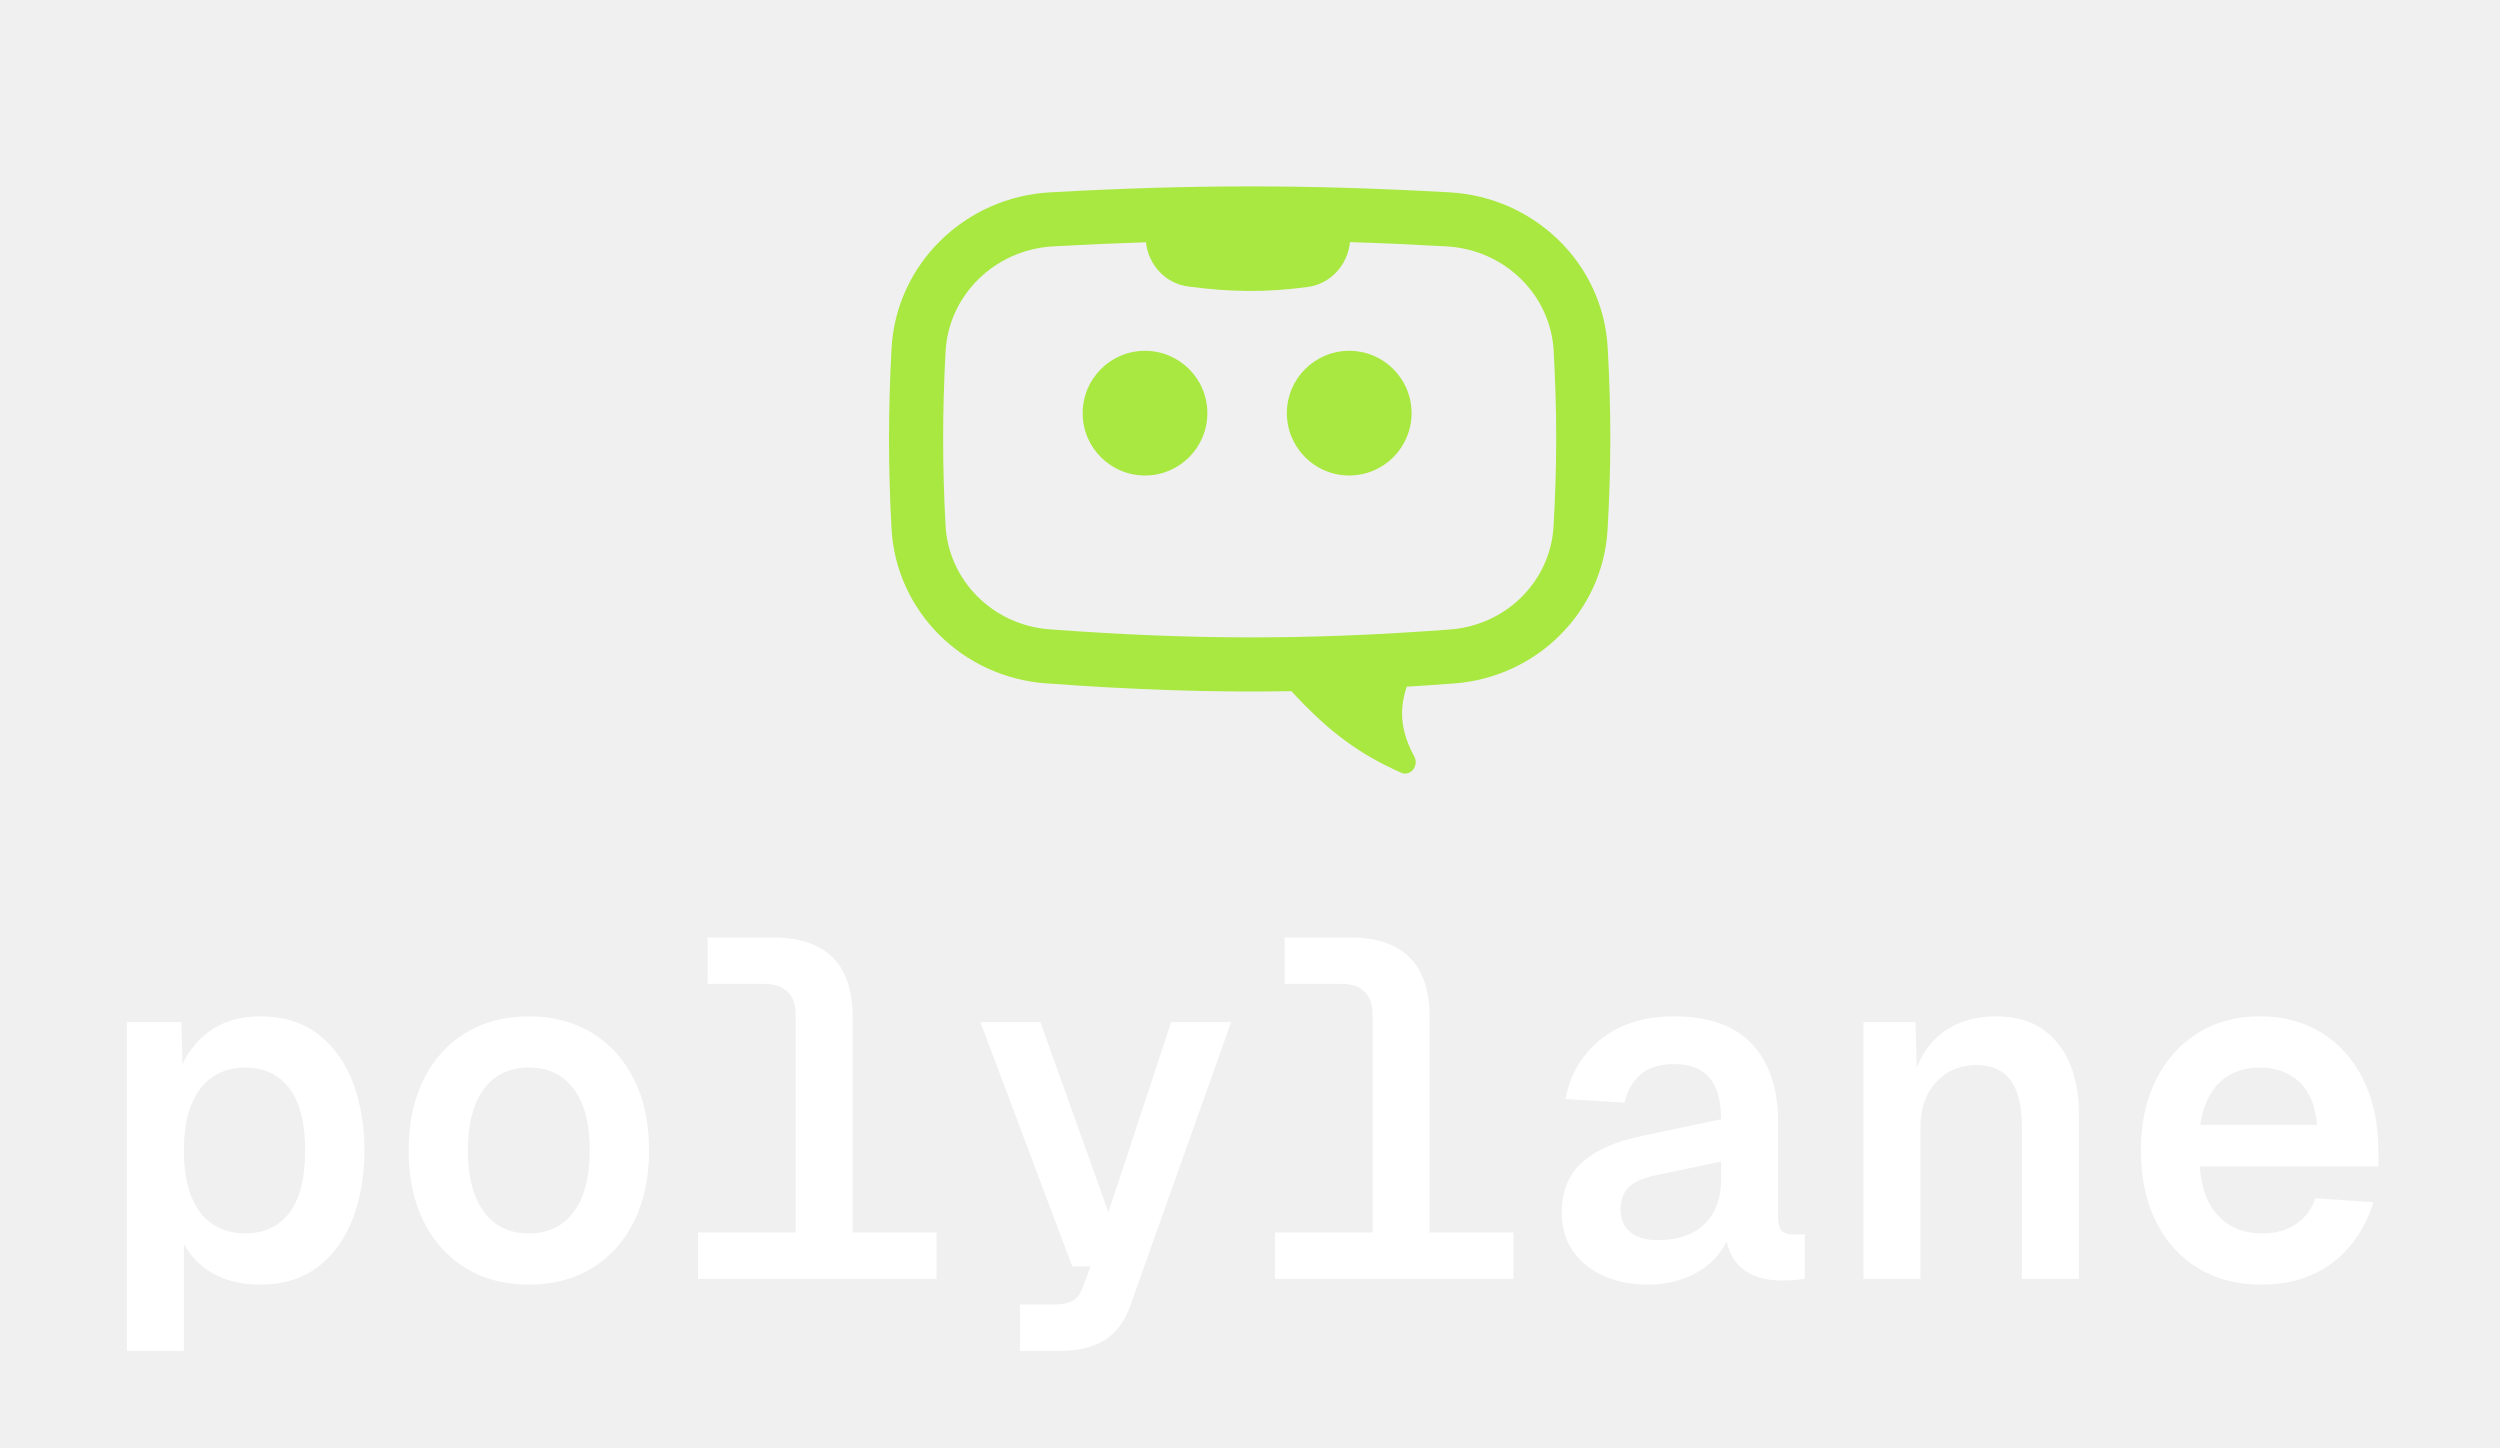
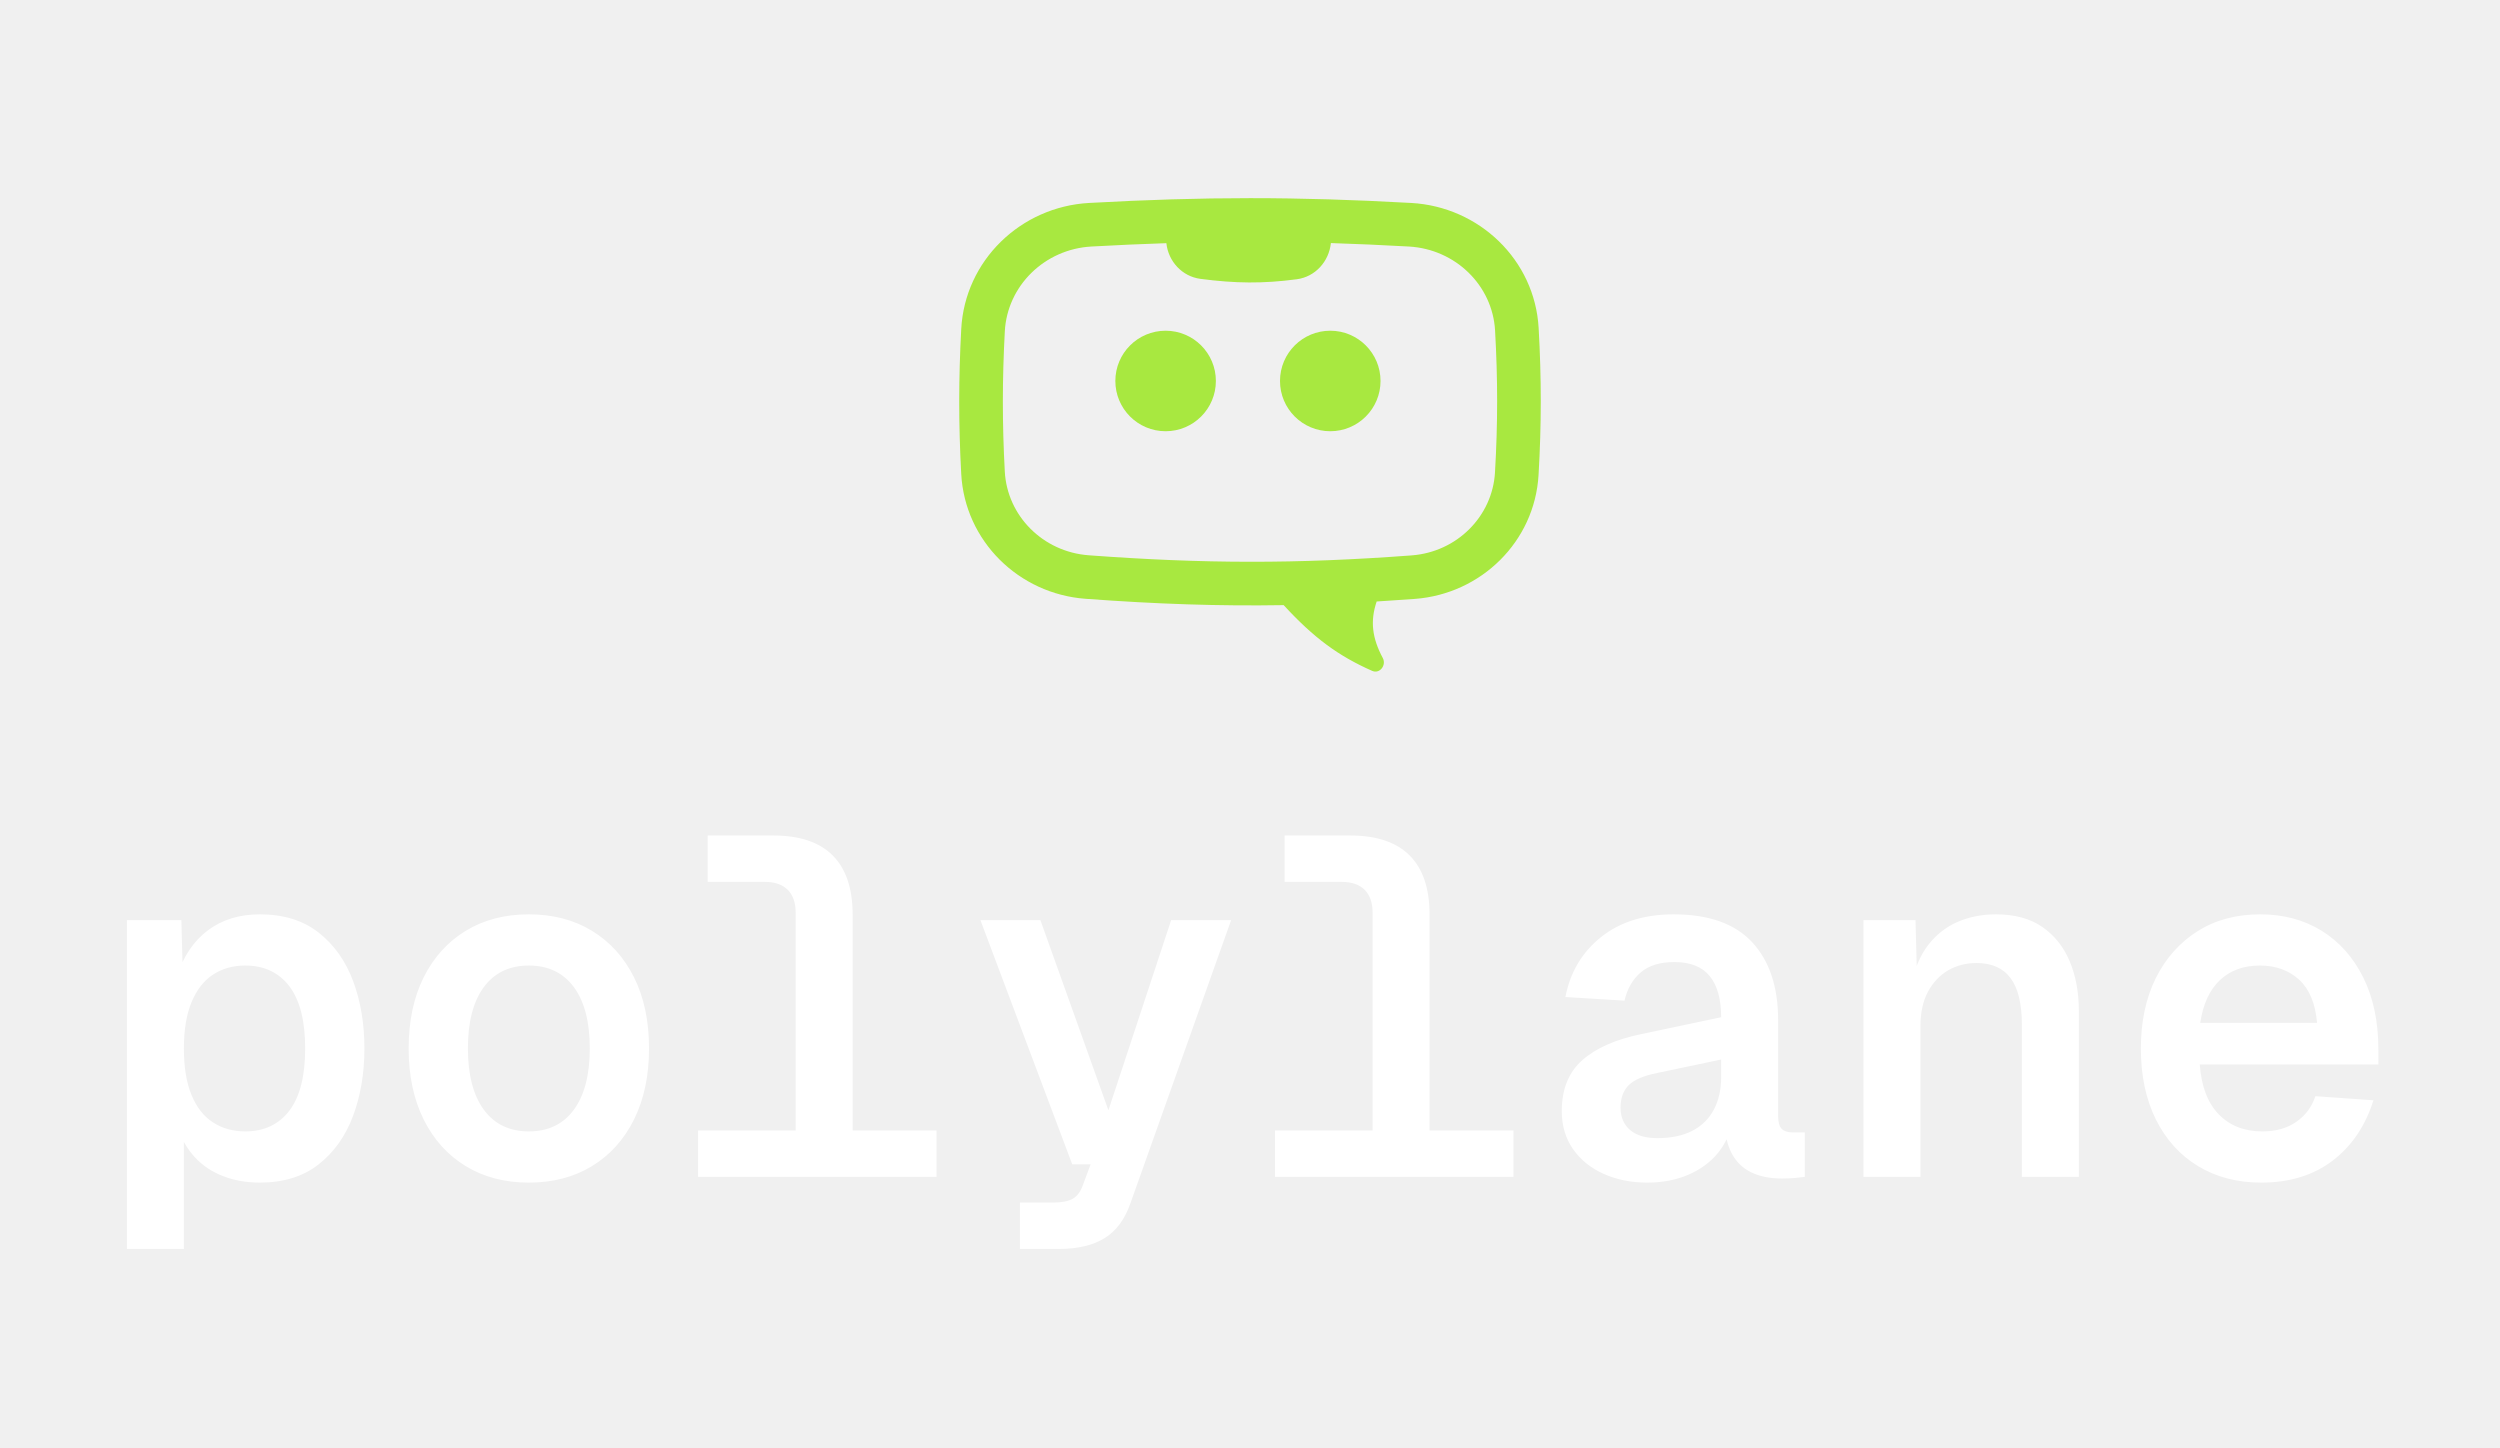
<svg xmlns="http://www.w3.org/2000/svg" width="208" height="120.4" viewBox="0 0 208 120.4" fill="none">
-   <g transform="translate(72.00,8) scale(0.089385) translate(-120,-120)">
+   <g transform="translate(78.222,10.433) scale(0.072067) translate(-120,-120)">
    <path fill="#A8E840" fill-rule="evenodd" d="M381.142 255.979C353.262 256.882 324.664 258.165 294.739 259.828C240.319 262.852 197.432 305.379 194.635 357.744C191.659 413.446 191.596 463.816 194.618 519.68C197.379 570.729 238.619 612.379 291.522 616.294C424.628 626.144 531.099 626.37 664.216 616.432C716.652 612.517 757.575 571.322 760.527 520.692C763.828 464.081 763.824 413.076 760.619 356.673C757.677 304.896 715.104 262.861 661.009 259.838C629.813 258.094 600.063 256.769 571.071 255.861C568.898 277.025 553.17 294.761 531.729 297.623C492.693 302.833 460.623 302.444 420.534 297.184C399.233 294.389 383.392 276.96 381.142 255.979ZM291.944 209.528C212.897 213.921 148.553 276.001 144.329 355.057C141.26 412.512 141.192 464.688 144.314 522.401C148.496 599.706 210.597 660.82 287.804 666.534C369.848 672.605 442.16 675.087 516.559 673.853C551.603 711.938 579.891 732.555 618.741 749.748C627.403 753.581 635.458 743.223 630.988 734.873C618.661 711.839 616.267 692.195 623.929 669.646C638.33 668.78 652.985 667.788 667.966 666.669C744.641 660.945 806.343 600.383 810.819 523.625C814.234 465.063 814.229 412.124 810.915 353.815C806.453 275.298 742.341 213.928 663.821 209.539C531.36 202.135 424.263 202.176 291.944 209.528Z" />
    <path fill="#A8E840" d="M438.296 415.062C438.296 447.11 412.316 473.09 380.269 473.09C348.221 473.09 322.242 447.11 322.242 415.062C322.242 383.015 348.221 357.035 380.269 357.035C412.316 357.035 438.296 383.015 438.296 415.062Z" />
    <path fill="#A8E840" d="M570.358 473.09C602.405 473.09 628.385 447.11 628.385 415.062C628.385 383.015 602.405 357.035 570.358 357.035C538.31 357.035 512.331 383.015 512.331 415.062C512.331 447.11 538.31 473.09 570.358 473.09Z" />
  </g>
-   <path transform="translate(8.00,106.40)" d="M2.56 6V-21.36H7.09L7.22 -16.46L6.72 -16.7Q7.54 -19.2 9.31 -20.52Q11.08 -21.84 13.62 -21.84Q16.57 -21.84 18.5 -20.33Q20.43 -18.82 21.38 -16.29Q22.32 -13.76 22.32 -10.68Q22.32 -7.62 21.38 -5.08Q20.43 -2.54 18.5 -1.03Q16.57 0.48 13.62 0.48Q11.94 0.48 10.56 -0.06Q9.18 -0.59 8.22 -1.62Q7.26 -2.66 6.75 -4.16L7.3 -4.7V6ZM12.4 -3.78Q14.76 -3.78 16.08 -5.51Q17.39 -7.25 17.39 -10.68Q17.39 -14.11 16.08 -15.85Q14.76 -17.58 12.4 -17.58Q10.88 -17.58 9.73 -16.83Q8.58 -16.08 7.94 -14.54Q7.3 -13.01 7.3 -10.68Q7.3 -8.35 7.93 -6.82Q8.56 -5.28 9.72 -4.53Q10.88 -3.78 12.4 -3.78Z M36 0.48Q33 0.48 30.75 -0.89Q28.5 -2.26 27.25 -4.77Q26 -7.29 26 -10.67Q26 -14.1 27.25 -16.6Q28.5 -19.1 30.75 -20.47Q33 -21.84 36 -21.84Q39 -21.84 41.25 -20.47Q43.5 -19.1 44.75 -16.6Q46 -14.1 46 -10.68Q46 -7.29 44.75 -4.77Q43.5 -2.26 41.25 -0.89Q39 0.48 36 0.48ZM36 -3.78Q38.42 -3.78 39.75 -5.59Q41.07 -7.4 41.07 -10.69Q41.07 -13.98 39.75 -15.78Q38.42 -17.58 36 -17.58Q33.58 -17.58 32.25 -15.78Q30.93 -13.98 30.93 -10.69Q30.93 -7.4 32.25 -5.59Q33.58 -3.78 36 -3.78Z M58.2 -1.36V-21.98Q58.2 -23.22 57.54 -23.88Q56.87 -24.54 55.64 -24.54H50.88V-28.4H56.34Q59.62 -28.4 61.28 -26.74Q62.94 -25.08 62.94 -21.81V-1.36ZM50.08 0V-3.86H69.92V0Z M76.86 6V2.14H79.61Q80.68 2.14 81.24 1.83Q81.81 1.51 82.09 0.7L82.74 -1.04H81.21L73.57 -21.36H78.56L84.22 -5.54L89.44 -21.36H94.43L86.07 2.15Q85.36 4.21 83.9 5.1Q82.45 6 80.09 6Z M106.2 -1.36V-21.98Q106.2 -23.22 105.54 -23.88Q104.87 -24.54 103.64 -24.54H98.88V-28.4H104.34Q107.62 -28.4 109.28 -26.74Q110.94 -25.08 110.94 -21.81V-1.36ZM98.08 0V-3.86H117.92V0Z M129.04 0.48Q127.06 0.48 125.44 -0.24Q123.82 -0.96 122.88 -2.3Q121.94 -3.64 121.94 -5.47Q121.94 -8.19 123.64 -9.7Q125.34 -11.21 128.53 -11.87L135.2 -13.28Q135.2 -15.54 134.25 -16.7Q133.3 -17.87 131.31 -17.87Q129.5 -17.87 128.5 -17Q127.5 -16.14 127.16 -14.66L122.24 -14.96Q122.84 -18.06 125.21 -19.95Q127.58 -21.84 131.25 -21.84Q135.62 -21.84 137.78 -19.52Q139.94 -17.19 139.94 -13.04V-5.07Q139.94 -4.29 140.24 -3.99Q140.54 -3.7 141.12 -3.7H142.16V0Q141.92 0.04 141.38 0.09Q140.83 0.14 140.27 0.14Q138.75 0.14 137.69 -0.38Q136.63 -0.9 136.08 -1.95Q135.53 -3 135.47 -4.54H136.08Q135.86 -3.12 134.92 -1.97Q133.97 -0.82 132.46 -0.17Q130.94 0.48 129.04 0.48ZM129.89 -3.22Q131.62 -3.22 132.8 -3.83Q133.98 -4.44 134.59 -5.59Q135.2 -6.74 135.2 -8.3V-9.76L129.87 -8.64Q128.18 -8.3 127.5 -7.62Q126.83 -6.94 126.83 -5.76Q126.83 -4.57 127.63 -3.89Q128.42 -3.22 129.89 -3.22Z M147.04 0V-21.36H151.37L151.52 -15.66L151.02 -15.94Q151.41 -17.96 152.41 -19.27Q153.42 -20.58 154.87 -21.21Q156.33 -21.84 158.05 -21.84Q160.41 -21.84 161.92 -20.79Q163.44 -19.74 164.2 -17.93Q164.96 -16.12 164.96 -13.8V0H160.22V-12.66Q160.22 -15.26 159.29 -16.52Q158.35 -17.79 156.45 -17.79Q155.16 -17.79 154.1 -17.19Q153.05 -16.58 152.41 -15.41Q151.78 -14.24 151.78 -12.5V0Z M180.14 0.48Q177.14 0.48 174.88 -0.89Q172.62 -2.26 171.37 -4.77Q170.12 -7.29 170.12 -10.68Q170.12 -14.02 171.36 -16.53Q172.61 -19.03 174.84 -20.44Q177.06 -21.84 180.05 -21.84Q182.94 -21.84 185.15 -20.48Q187.37 -19.11 188.62 -16.59Q189.88 -14.07 189.88 -10.59V-9.35H175.02Q175.22 -6.62 176.6 -5.2Q177.98 -3.78 180.22 -3.78Q181.92 -3.78 183.06 -4.58Q184.2 -5.38 184.64 -6.71L189.47 -6.37Q188.47 -3.18 186.08 -1.35Q183.68 0.48 180.14 0.48ZM175.06 -12.81H184.78Q184.57 -15.23 183.28 -16.41Q181.99 -17.58 180.02 -17.58Q177.99 -17.58 176.7 -16.37Q175.41 -15.16 175.06 -12.81Z" fill="#ffffff" />
+   <path transform="translate(8.00,97.913)" d="M2.56 6V-21.36H7.09L7.22 -16.46L6.72 -16.7Q7.54 -19.2 9.31 -20.52Q11.08 -21.84 13.62 -21.84Q16.57 -21.84 18.5 -20.33Q20.43 -18.82 21.38 -16.29Q22.32 -13.76 22.32 -10.68Q22.32 -7.62 21.38 -5.08Q20.43 -2.54 18.5 -1.03Q16.57 0.48 13.62 0.48Q11.94 0.48 10.56 -0.06Q9.18 -0.59 8.22 -1.62Q7.26 -2.66 6.75 -4.16L7.3 -4.7V6ZM12.4 -3.78Q14.76 -3.78 16.08 -5.51Q17.39 -7.25 17.39 -10.68Q17.39 -14.11 16.08 -15.85Q14.76 -17.58 12.4 -17.58Q10.88 -17.58 9.73 -16.83Q8.58 -16.08 7.94 -14.54Q7.3 -13.01 7.3 -10.68Q7.3 -8.35 7.93 -6.82Q8.56 -5.28 9.72 -4.53Q10.88 -3.78 12.4 -3.78Z M36 0.48Q33 0.48 30.75 -0.89Q28.5 -2.26 27.25 -4.77Q26 -7.29 26 -10.67Q26 -14.1 27.25 -16.6Q28.5 -19.1 30.75 -20.47Q33 -21.84 36 -21.84Q39 -21.84 41.25 -20.47Q43.5 -19.1 44.75 -16.6Q46 -14.1 46 -10.68Q46 -7.29 44.75 -4.77Q43.5 -2.26 41.25 -0.89Q39 0.48 36 0.48ZM36 -3.78Q38.42 -3.78 39.75 -5.59Q41.07 -7.4 41.07 -10.69Q41.07 -13.98 39.75 -15.78Q38.42 -17.58 36 -17.58Q33.58 -17.58 32.25 -15.78Q30.93 -13.98 30.93 -10.69Q30.93 -7.4 32.25 -5.59Q33.58 -3.78 36 -3.78Z M58.2 -1.36V-21.98Q58.2 -23.22 57.54 -23.88Q56.87 -24.54 55.64 -24.54H50.88V-28.4H56.34Q59.62 -28.4 61.28 -26.74Q62.94 -25.08 62.94 -21.81V-1.36ZM50.08 0V-3.86H69.92V0Z M76.86 6V2.14H79.61Q80.68 2.14 81.24 1.83Q81.81 1.51 82.09 0.7L82.74 -1.04H81.21L73.57 -21.36H78.56L84.22 -5.54L89.44 -21.36H94.43L86.07 2.15Q85.36 4.21 83.9 5.1Q82.45 6 80.09 6Z M106.2 -1.36V-21.98Q106.2 -23.22 105.54 -23.88Q104.87 -24.54 103.64 -24.54H98.88V-28.4H104.34Q107.62 -28.4 109.28 -26.74Q110.94 -25.08 110.94 -21.81V-1.36ZM98.08 0V-3.86H117.92V0Z M129.04 0.48Q127.06 0.48 125.44 -0.24Q123.82 -0.96 122.88 -2.3Q121.94 -3.64 121.94 -5.47Q121.94 -8.19 123.64 -9.7Q125.34 -11.21 128.53 -11.87L135.2 -13.28Q135.2 -15.54 134.25 -16.7Q133.3 -17.87 131.31 -17.87Q129.5 -17.87 128.5 -17Q127.5 -16.14 127.16 -14.66L122.24 -14.96Q122.84 -18.06 125.21 -19.95Q127.58 -21.84 131.25 -21.84Q135.62 -21.84 137.78 -19.52Q139.94 -17.19 139.94 -13.04V-5.07Q139.94 -4.29 140.24 -3.99Q140.54 -3.7 141.12 -3.7H142.16V0Q141.92 0.04 141.38 0.09Q140.83 0.14 140.27 0.14Q138.75 0.14 137.69 -0.38Q136.63 -0.9 136.08 -1.95Q135.53 -3 135.47 -4.54H136.08Q135.86 -3.12 134.92 -1.97Q133.97 -0.82 132.46 -0.17Q130.94 0.48 129.04 0.48ZM129.89 -3.22Q131.62 -3.22 132.8 -3.83Q133.98 -4.44 134.59 -5.59Q135.2 -6.74 135.2 -8.3V-9.76L129.87 -8.64Q128.18 -8.3 127.5 -7.62Q126.83 -6.94 126.83 -5.76Q126.83 -4.57 127.63 -3.89Q128.42 -3.22 129.89 -3.22Z M147.04 0V-21.36H151.37L151.52 -15.66L151.02 -15.94Q151.41 -17.96 152.41 -19.27Q153.42 -20.58 154.87 -21.21Q156.33 -21.84 158.05 -21.84Q160.41 -21.84 161.92 -20.79Q163.44 -19.74 164.2 -17.93Q164.96 -16.12 164.96 -13.8V0H160.22V-12.66Q160.22 -15.26 159.29 -16.52Q158.35 -17.79 156.45 -17.79Q155.16 -17.79 154.1 -17.19Q153.05 -16.58 152.41 -15.41Q151.78 -14.24 151.78 -12.5V0Z M180.14 0.48Q177.14 0.48 174.88 -0.89Q172.62 -2.26 171.37 -4.77Q170.12 -7.29 170.12 -10.68Q170.12 -14.02 171.36 -16.53Q172.61 -19.03 174.84 -20.44Q177.06 -21.84 180.05 -21.84Q182.94 -21.84 185.15 -20.48Q187.37 -19.11 188.62 -16.59Q189.88 -14.07 189.88 -10.59V-9.35H175.02Q175.22 -6.62 176.6 -5.2Q177.98 -3.78 180.22 -3.78Q181.92 -3.78 183.06 -4.58Q184.2 -5.38 184.64 -6.71L189.47 -6.37Q188.47 -3.18 186.08 -1.35Q183.68 0.48 180.14 0.48ZM175.06 -12.81H184.78Q184.57 -15.23 183.28 -16.41Q181.99 -17.58 180.02 -17.58Q177.99 -17.58 176.7 -16.37Q175.41 -15.16 175.06 -12.81Z" fill="#ffffff" />
</svg>
